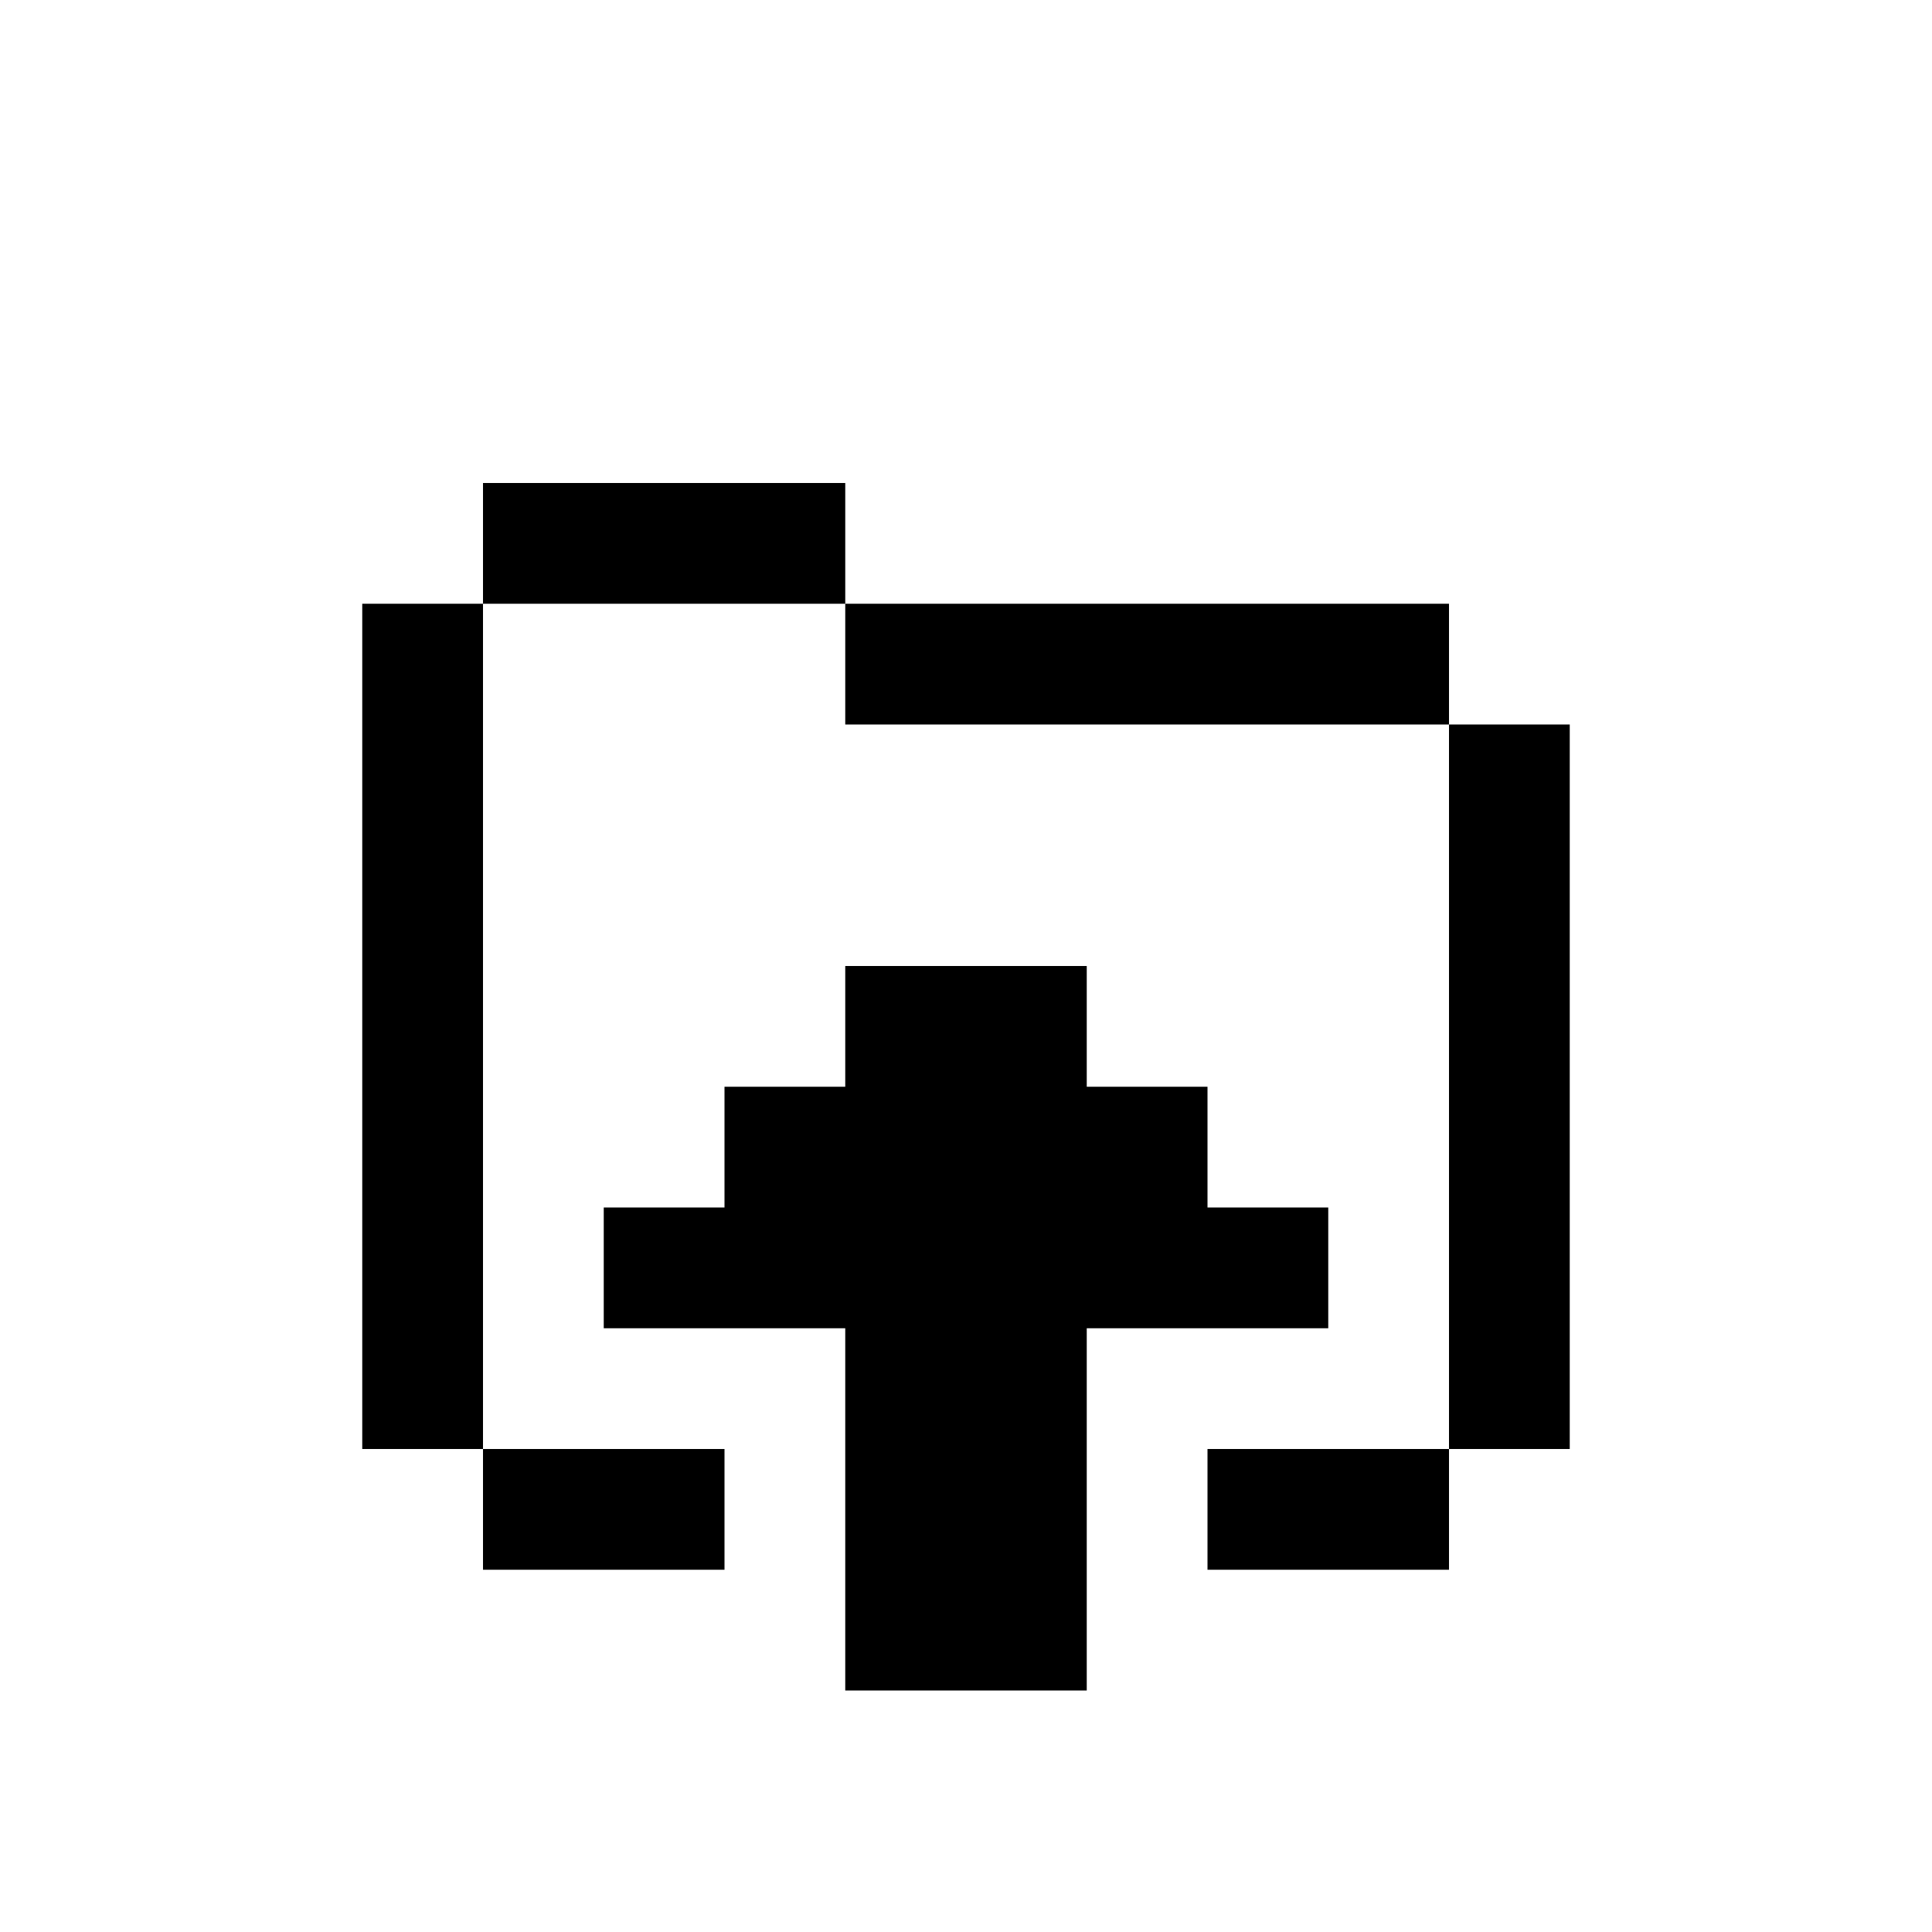
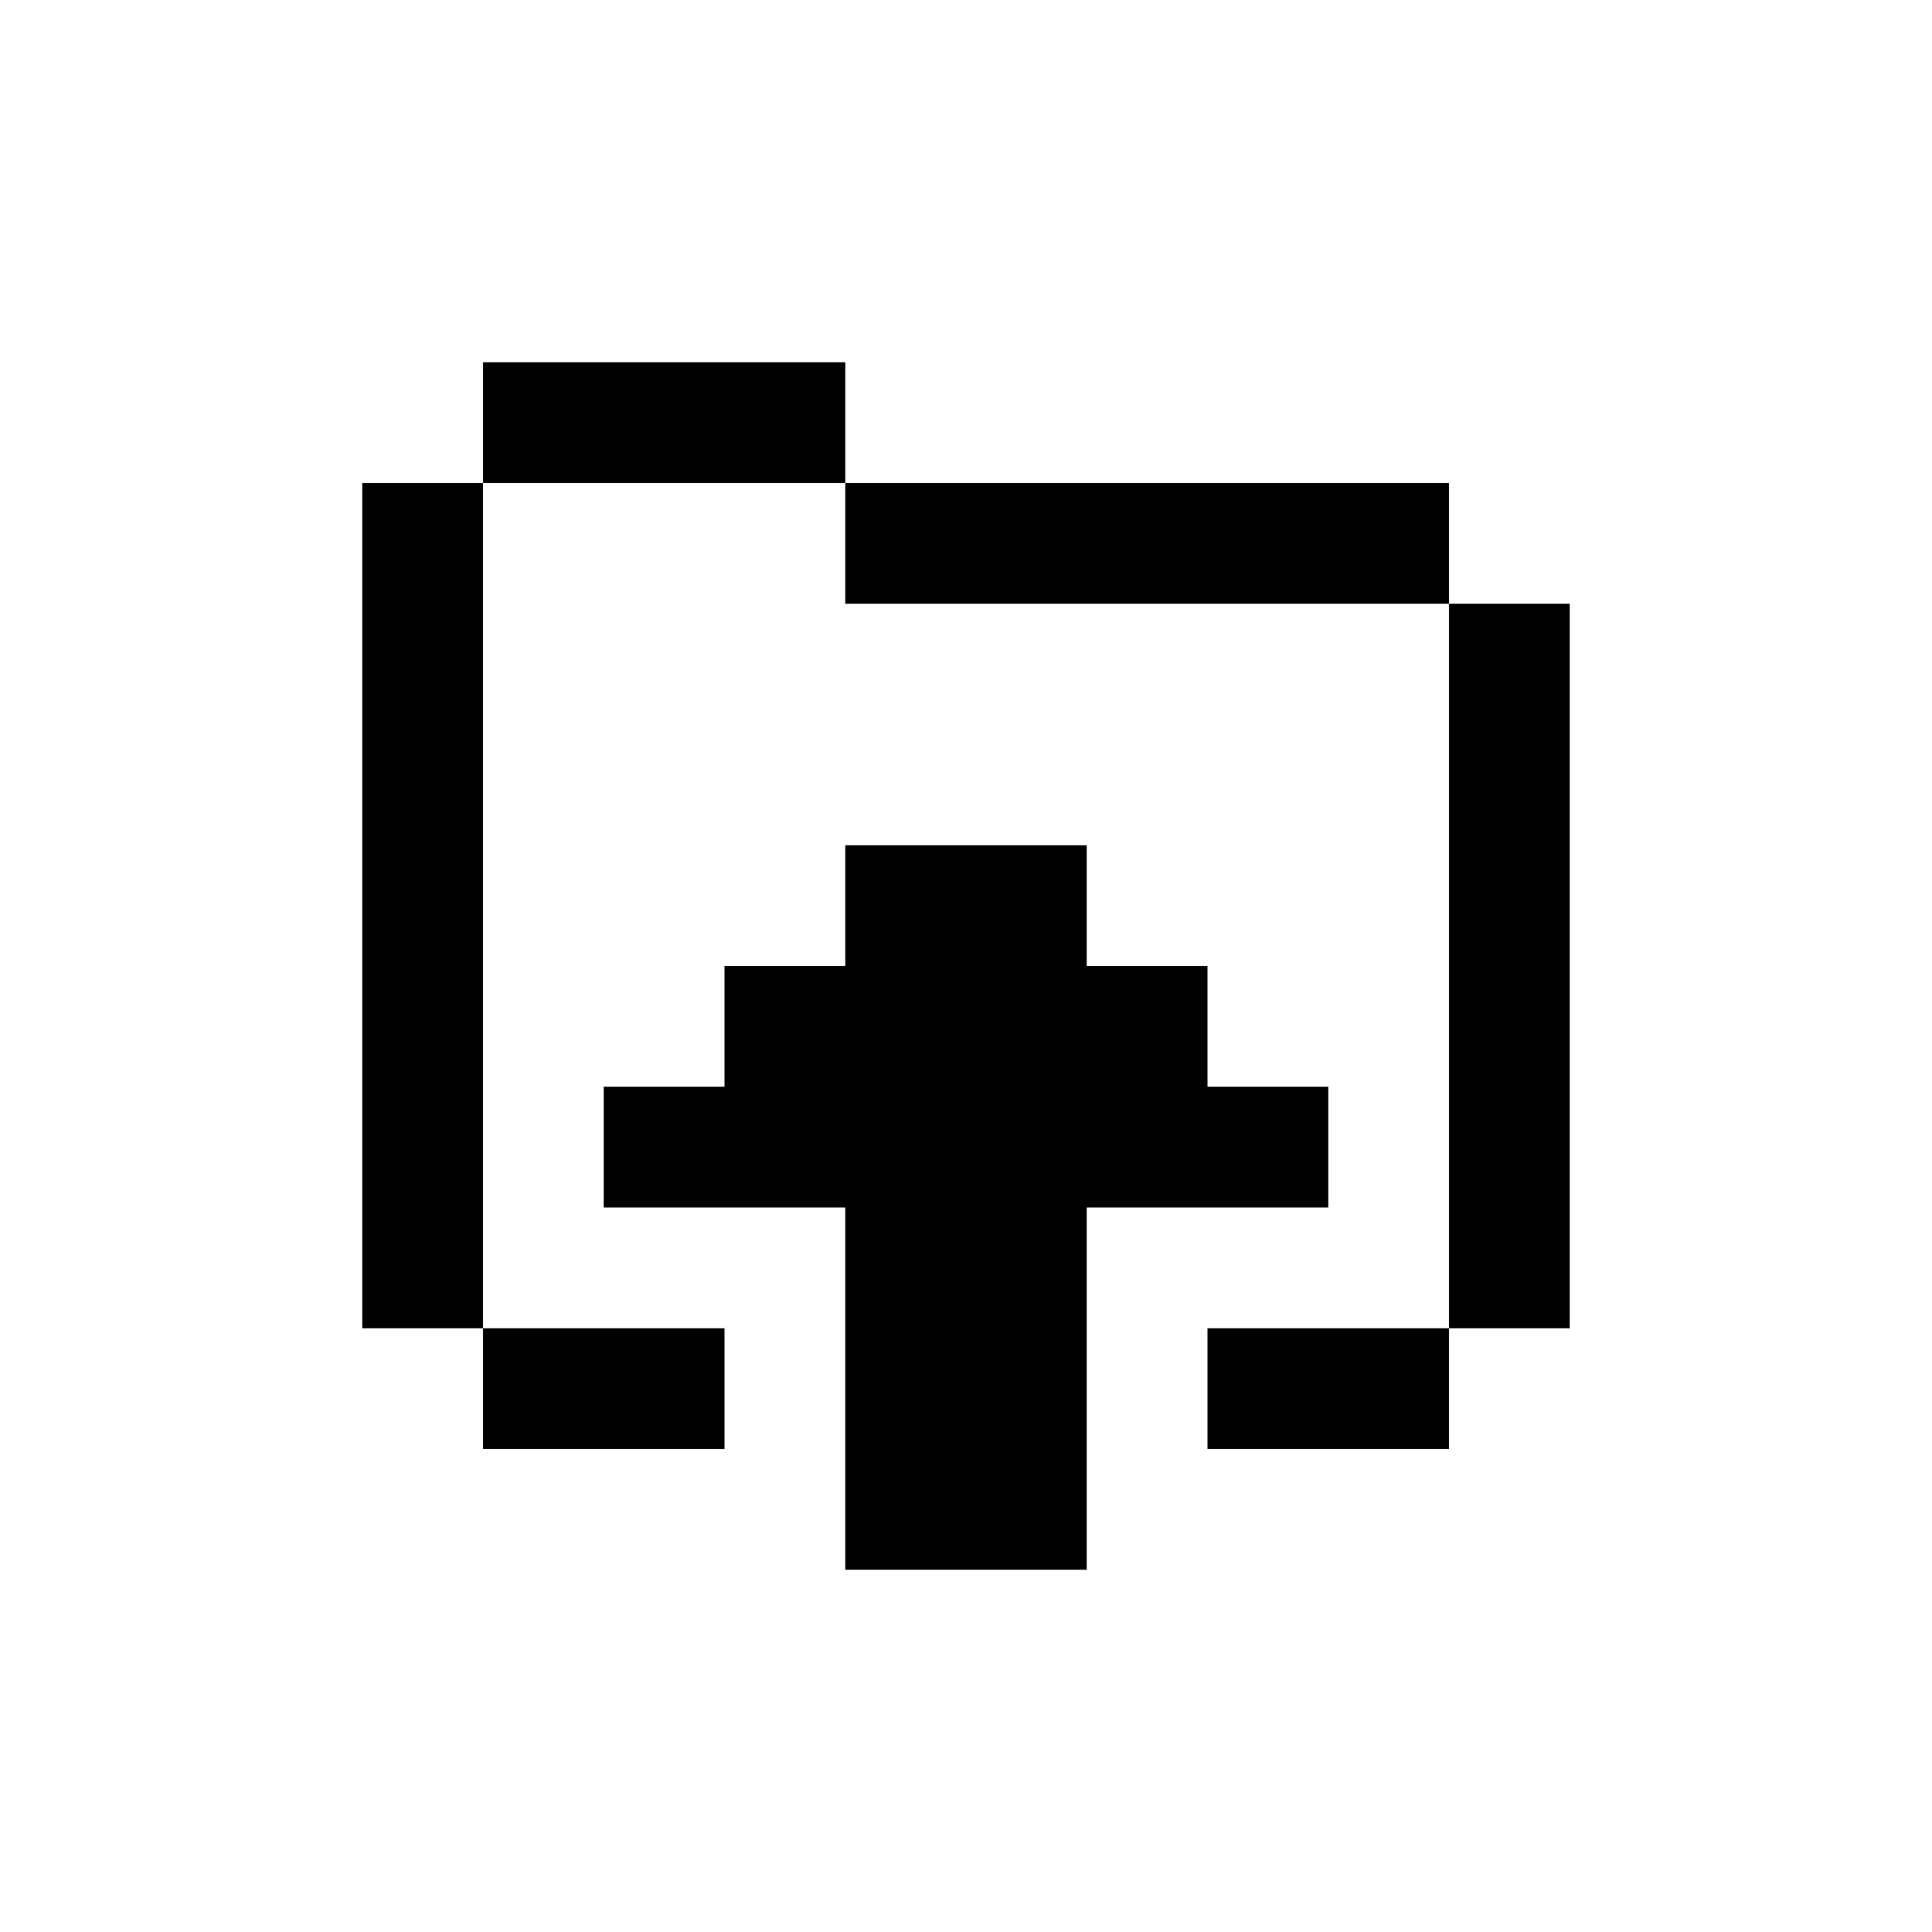
<svg xmlns="http://www.w3.org/2000/svg" id="picto-folder-import" viewBox="0 0 16 16" width="16" height="16">
-   <path d="M4 4h3v1h5v1h1v6h-1v1h-2v-1h2v-6h-5v-1h-3v7h2v1h-2v-1h-1v-7h1z M7 8h2v1h1v1h1v1h-2v3h-2v-3h-2v-1h1v-1h1z" />
+   <path d="M4 3h3v1h5v1h1v6h-1v1h-2v-1h2v-6h-5v-1h-3v7h2v1h-2v-1h-1v-7h1z M7 7h2v1h1v1h1v1h-2v3h-2v-3h-2v-1h1v-1h1z" />
</svg>
